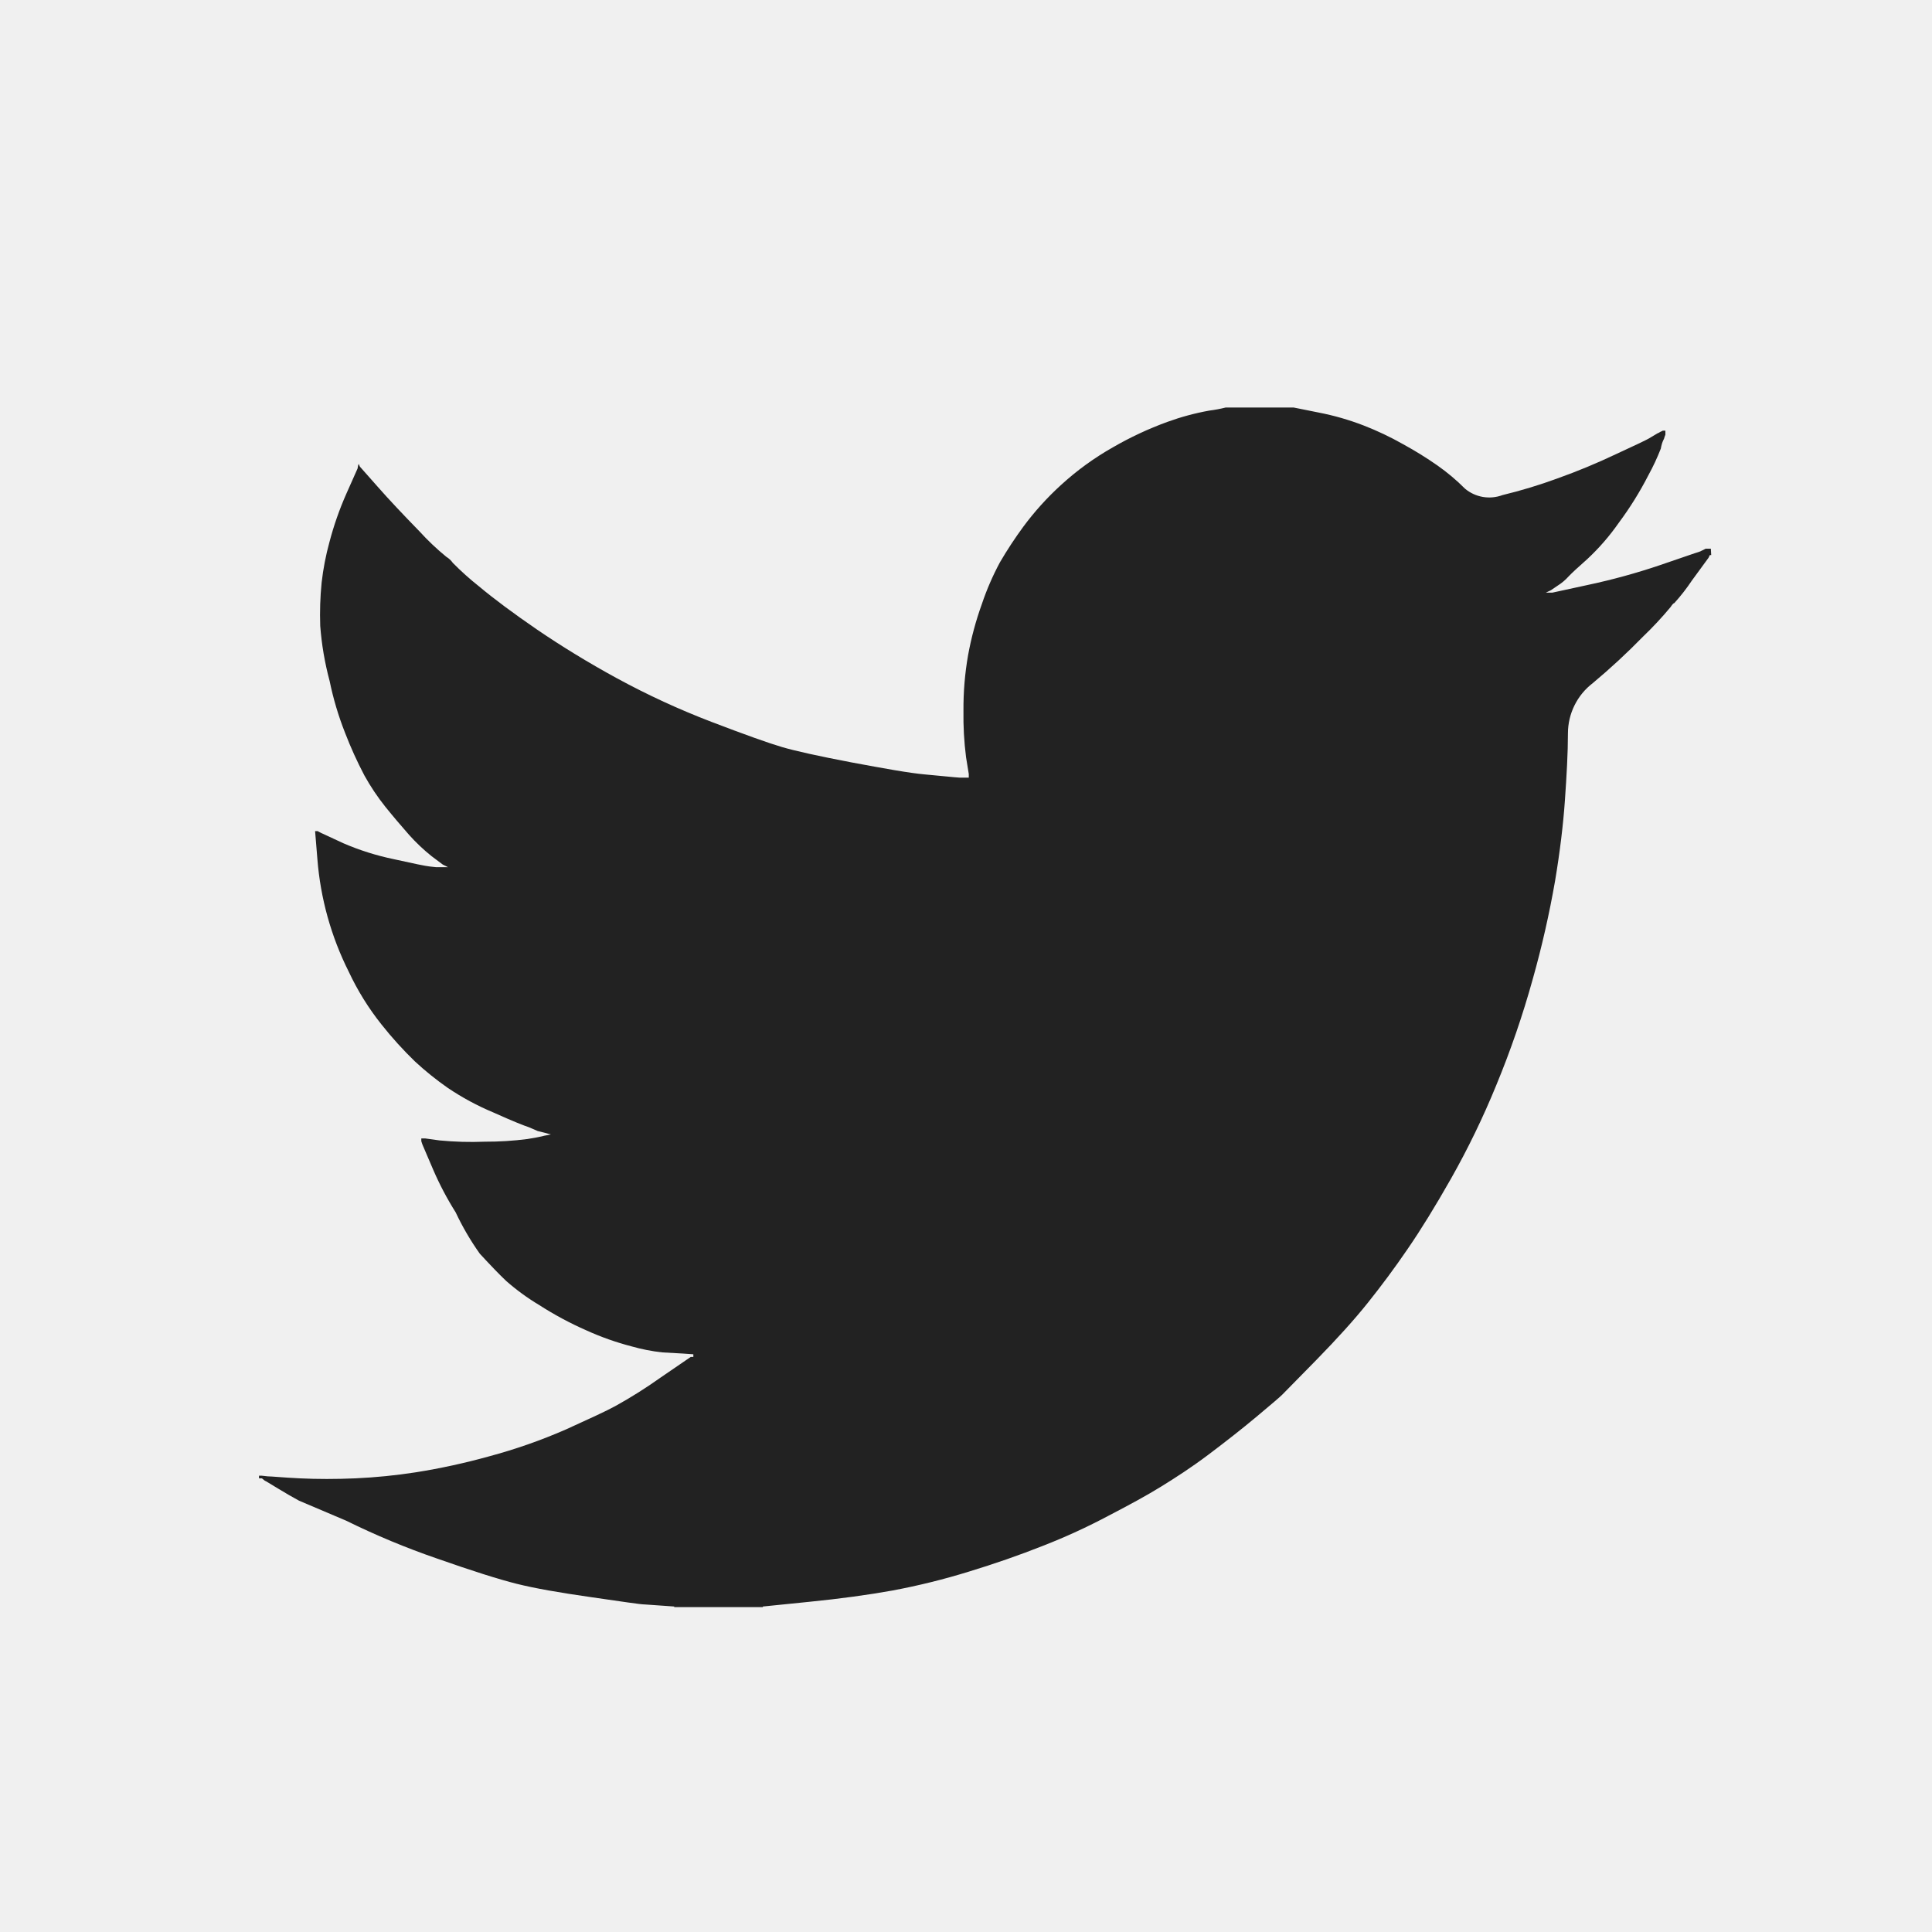
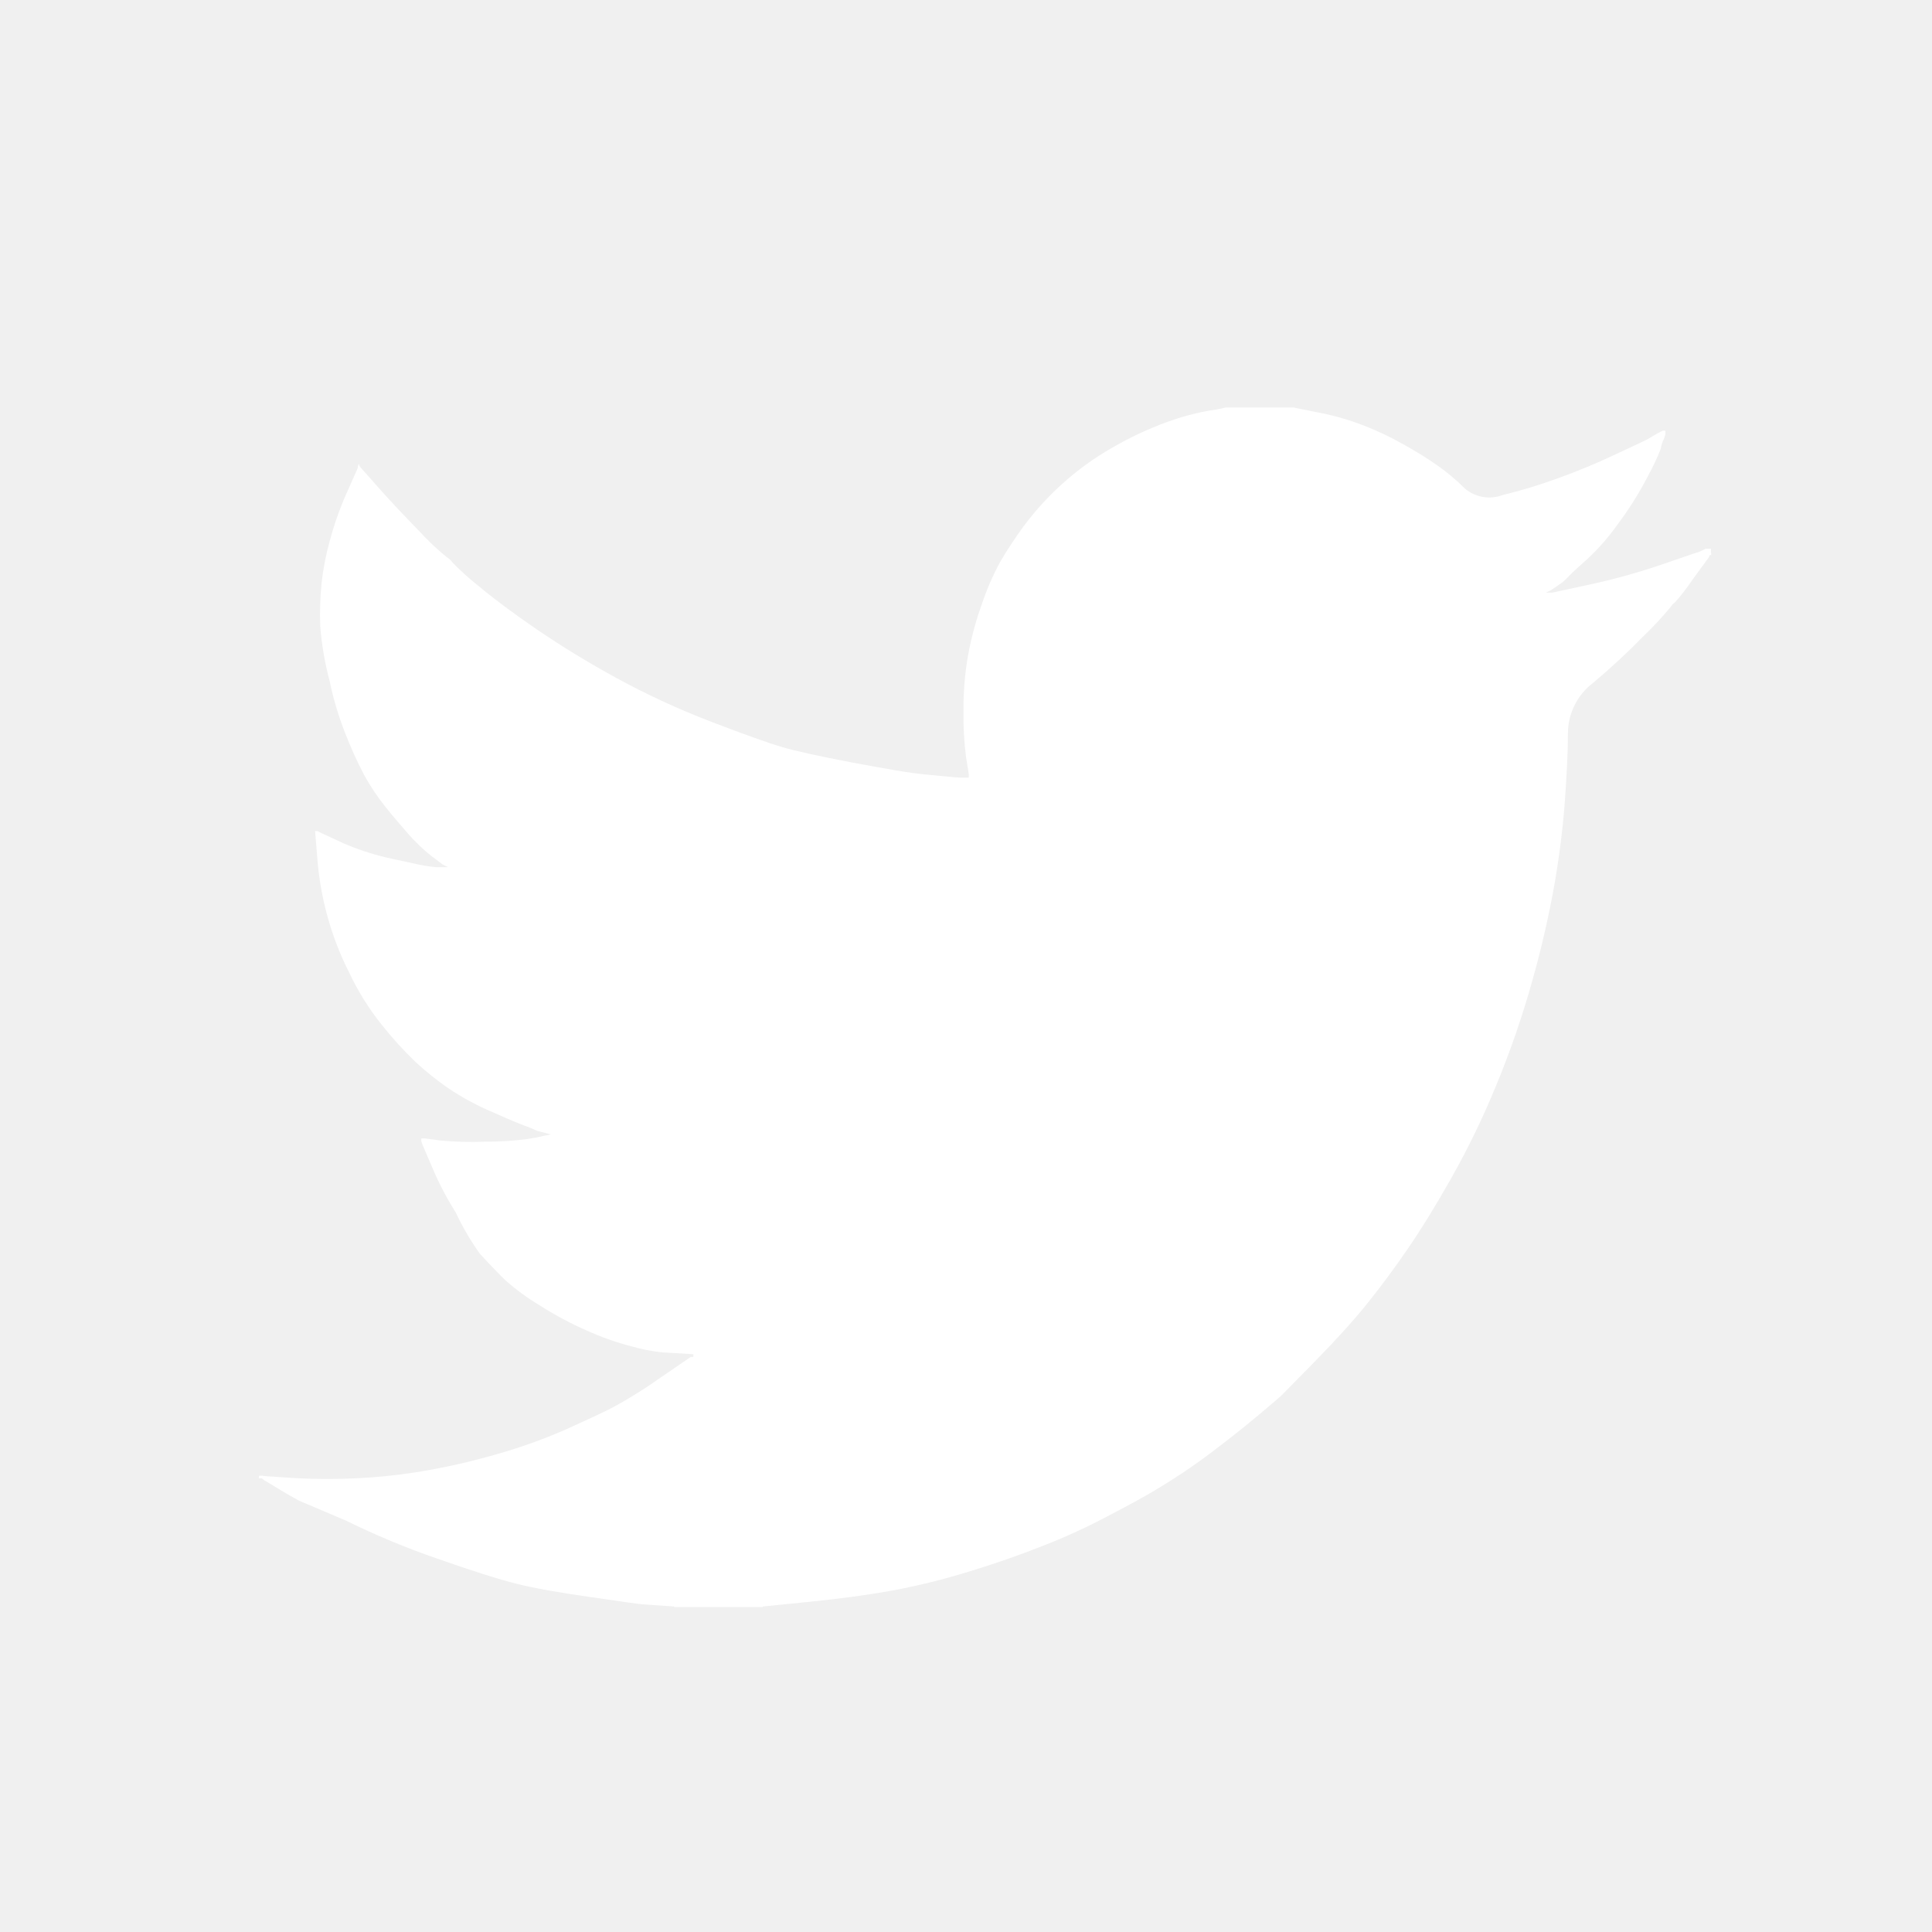
<svg xmlns="http://www.w3.org/2000/svg" id="Layer_1" data-name="Layer 1" viewBox="0 0 32 32">
  <g id="Symbols">
    <g id="footer_small" data-name="footer/small">
      <g id="Group-23">
        <g id="Group-3">
-           <path id="Shape" d="M28.343,9.194H28.32l-.01.021-.011.023-.275.376a3.215,3.215,0,0,1-.293.376c-.014,0-.035.026-.061.065a5.937,5.937,0,0,1-.459.492,11.146,11.146,0,0,1-.83.768,1.049,1.049,0,0,0-.411.829c0,.329-.022.706-.05,1.11s-.083.858-.163,1.336a16.306,16.306,0,0,1-.369,1.624,15.25,15.25,0,0,1-.607,1.765,13.577,13.577,0,0,1-.749,1.545q-.389.686-.715,1.16c-.217.318-.439.616-.662.895s-.508.594-.851.945l-.564.574c-.033.034-.173.154-.424.364s-.52.42-.8.631-.547.383-.785.53-.52.3-.866.48a10.213,10.213,0,0,1-1.089.5q-.585.232-1.235.43a11.4,11.4,0,0,1-1.259.311c-.4.072-.866.136-1.378.187l-.769.078v.01H11.167v-.01l-.183-.013-.3-.021c-.078,0-.38-.048-.9-.122s-.929-.146-1.225-.22-.738-.214-1.324-.42a12.87,12.87,0,0,1-1.5-.625l-.782-.332c-.1-.054-.22-.123-.346-.2l-.2-.121-.021-.01-.048-.039H4.29v-.044h.044l.1.011c.065,0,.243.019.531.033s.6.014.922,0a9.289,9.289,0,0,0,1-.1A10.921,10.921,0,0,0,8.1,24.122a9.016,9.016,0,0,0,1.276-.447c.385-.176.66-.3.823-.39a7.839,7.839,0,0,0,.742-.468l.5-.342h.043v-.044l-.173-.012L10.97,22.4a3.066,3.066,0,0,1-.51-.1,4.618,4.618,0,0,1-.748-.265,5.653,5.653,0,0,1-.782-.42,3.721,3.721,0,0,1-.548-.4c-.112-.106-.256-.256-.435-.45a4.468,4.468,0,0,1-.4-.685,5.163,5.163,0,0,1-.372-.706L7,18.965l-.012-.032-.01-.033v-.044h.064l.239.033a5.508,5.508,0,0,0,.749.021,5.36,5.36,0,0,0,.705-.044c.13-.021.21-.037.238-.044l.043-.011.055-.01.054-.012-.045-.011-.043-.012-.044-.011-.043-.011-.043-.01-.148-.064c-.072-.023-.268-.1-.585-.243a4.354,4.354,0,0,1-.76-.41,5.091,5.091,0,0,1-.539-.434,6.235,6.235,0,0,1-.556-.614,4.39,4.39,0,0,1-.542-.873,5.037,5.037,0,0,1-.52-1.866l-.038-.464h.043l.021.012.022.011.021.011.023.01.336.156a4.31,4.31,0,0,0,.835.264c.331.074.531.115.6.122l.1.011h.2l-.022-.011-.021-.011-.021-.01-.022-.011-.188-.141a3.1,3.1,0,0,1-.372-.353c-.13-.148-.26-.3-.392-.464a3.7,3.7,0,0,1-.347-.519,6.6,6.6,0,0,1-.32-.706,5.17,5.17,0,0,1-.255-.856,4.963,4.963,0,0,1-.156-.914,5.349,5.349,0,0,1,.023-.716,4.407,4.407,0,0,1,.13-.674,5.291,5.291,0,0,1,.28-.8l.186-.418.007-.043.01-.033.011.023.01.023.293.331c.194.221.426.466.693.74a4.147,4.147,0,0,0,.446.423.35.35,0,0,1,.107.1,4.729,4.729,0,0,0,.435.39q.369.309.965.718c.4.272.839.542,1.323.806a13.017,13.017,0,0,0,1.56.719q.837.32,1.171.418t1.151.254c.541.1.95.176,1.225.2s.463.046.564.052h.152V12.82l-.045-.277a5.391,5.391,0,0,1-.043-.773,5.117,5.117,0,0,1,.076-.916,5.306,5.306,0,0,1,.229-.85,4.446,4.446,0,0,1,.3-.692,6.789,6.789,0,0,1,.387-.589,4.788,4.788,0,0,1,.618-.685,4.694,4.694,0,0,1,.867-.63,5.673,5.673,0,0,1,.9-.42,4.2,4.2,0,0,1,.693-.187A2.268,2.268,0,0,0,20.3,6.75h1.128l.413.083a4.36,4.36,0,0,1,.747.215,4.965,4.965,0,0,1,.651.309,6.071,6.071,0,0,1,.57.353,3.408,3.408,0,0,1,.456.384.627.627,0,0,0,.622.106,8.261,8.261,0,0,0,.912-.277q.489-.174.965-.4c.319-.148.52-.24.581-.281l.109-.065.023-.01.021-.013.022-.01.021-.011h.043V7.2l-.012.032-.01.033-.011.023-.01.022-.012.033a.7.7,0,0,0-.021.088,3.686,3.686,0,0,1-.206.441,5.577,5.577,0,0,1-.489.786,3.765,3.765,0,0,1-.52.6c-.156.137-.258.233-.31.287A.846.846,0,0,1,25.8,9.7l-.109.074-.021.011-.022.01-.023.011-.021.01h.108l.608-.132a10.6,10.6,0,0,0,1.161-.319l.584-.2.066-.021.033-.012.021-.011.022-.01.021-.011.023-.012h.086Z" fill="#222" />
+           <path id="Shape" d="M28.343,9.194H28.32l-.01.021-.011.023-.275.376a3.215,3.215,0,0,1-.293.376c-.014,0-.035.026-.061.065a5.937,5.937,0,0,1-.459.492,11.146,11.146,0,0,1-.83.768,1.049,1.049,0,0,0-.411.829c0,.329-.022.706-.05,1.11s-.083.858-.163,1.336a16.306,16.306,0,0,1-.369,1.624,15.25,15.25,0,0,1-.607,1.765,13.577,13.577,0,0,1-.749,1.545q-.389.686-.715,1.16c-.217.318-.439.616-.662.895s-.508.594-.851.945l-.564.574c-.033.034-.173.154-.424.364s-.52.42-.8.631-.547.383-.785.53-.52.3-.866.48a10.213,10.213,0,0,1-1.089.5q-.585.232-1.235.43a11.4,11.4,0,0,1-1.259.311c-.4.072-.866.136-1.378.187l-.769.078v.01H11.167v-.01l-.183-.013-.3-.021c-.078,0-.38-.048-.9-.122s-.929-.146-1.225-.22-.738-.214-1.324-.42a12.87,12.87,0,0,1-1.5-.625l-.782-.332c-.1-.054-.22-.123-.346-.2l-.2-.121-.021-.01-.048-.039H4.29v-.044h.044l.1.011c.065,0,.243.019.531.033s.6.014.922,0a9.289,9.289,0,0,0,1-.1A10.921,10.921,0,0,0,8.1,24.122a9.016,9.016,0,0,0,1.276-.447c.385-.176.66-.3.823-.39a7.839,7.839,0,0,0,.742-.468l.5-.342h.043v-.044l-.173-.012L10.97,22.4a3.066,3.066,0,0,1-.51-.1,4.618,4.618,0,0,1-.748-.265,5.653,5.653,0,0,1-.782-.42,3.721,3.721,0,0,1-.548-.4c-.112-.106-.256-.256-.435-.45a4.468,4.468,0,0,1-.4-.685,5.163,5.163,0,0,1-.372-.706L7,18.965l-.012-.032-.01-.033v-.044h.064l.239.033a5.508,5.508,0,0,0,.749.021,5.36,5.36,0,0,0,.705-.044c.13-.021.21-.037.238-.044l.043-.011.055-.01.054-.012-.045-.011-.043-.012-.044-.011-.043-.011-.043-.01-.148-.064c-.072-.023-.268-.1-.585-.243a4.354,4.354,0,0,1-.76-.41,5.091,5.091,0,0,1-.539-.434,6.235,6.235,0,0,1-.556-.614,4.39,4.39,0,0,1-.542-.873,5.037,5.037,0,0,1-.52-1.866l-.038-.464h.043l.021.012.022.011.021.011.023.01.336.156a4.31,4.31,0,0,0,.835.264c.331.074.531.115.6.122l.1.011h.2l-.022-.011-.021-.011-.021-.01-.022-.011-.188-.141a3.1,3.1,0,0,1-.372-.353c-.13-.148-.26-.3-.392-.464a3.7,3.7,0,0,1-.347-.519,6.6,6.6,0,0,1-.32-.706,5.17,5.17,0,0,1-.255-.856,4.963,4.963,0,0,1-.156-.914,5.349,5.349,0,0,1,.023-.716,4.407,4.407,0,0,1,.13-.674,5.291,5.291,0,0,1,.28-.8l.186-.418.007-.043.01-.033.011.023.01.023.293.331c.194.221.426.466.693.74a4.147,4.147,0,0,0,.446.423.35.35,0,0,1,.107.1,4.729,4.729,0,0,0,.435.39q.369.309.965.718c.4.272.839.542,1.323.806a13.017,13.017,0,0,0,1.56.719q.837.32,1.171.418t1.151.254c.541.1.95.176,1.225.2s.463.046.564.052h.152V12.82l-.045-.277a5.391,5.391,0,0,1-.043-.773,5.117,5.117,0,0,1,.076-.916,5.306,5.306,0,0,1,.229-.85,4.446,4.446,0,0,1,.3-.692,6.789,6.789,0,0,1,.387-.589,4.788,4.788,0,0,1,.618-.685,4.694,4.694,0,0,1,.867-.63,5.673,5.673,0,0,1,.9-.42,4.2,4.2,0,0,1,.693-.187A2.268,2.268,0,0,0,20.3,6.75h1.128l.413.083a4.36,4.36,0,0,1,.747.215,4.965,4.965,0,0,1,.651.309,6.071,6.071,0,0,1,.57.353,3.408,3.408,0,0,1,.456.384.627.627,0,0,0,.622.106,8.261,8.261,0,0,0,.912-.277q.489-.174.965-.4c.319-.148.52-.24.581-.281l.109-.065.023-.01.021-.013.022-.01.021-.011h.043V7.2l-.012.032-.01.033-.011.023-.01.022-.012.033a.7.7,0,0,0-.021.088,3.686,3.686,0,0,1-.206.441,5.577,5.577,0,0,1-.489.786,3.765,3.765,0,0,1-.52.6c-.156.137-.258.233-.31.287A.846.846,0,0,1,25.8,9.7l-.109.074-.021.011-.022.01-.023.011-.021.01h.108l.608-.132a10.6,10.6,0,0,0,1.161-.319l.584-.2.066-.021.033-.012.021-.011.022-.01.021-.011.023-.012h.086Z" fill="#FFF" />
        </g>
      </g>
    </g>
  </g>
</svg>
